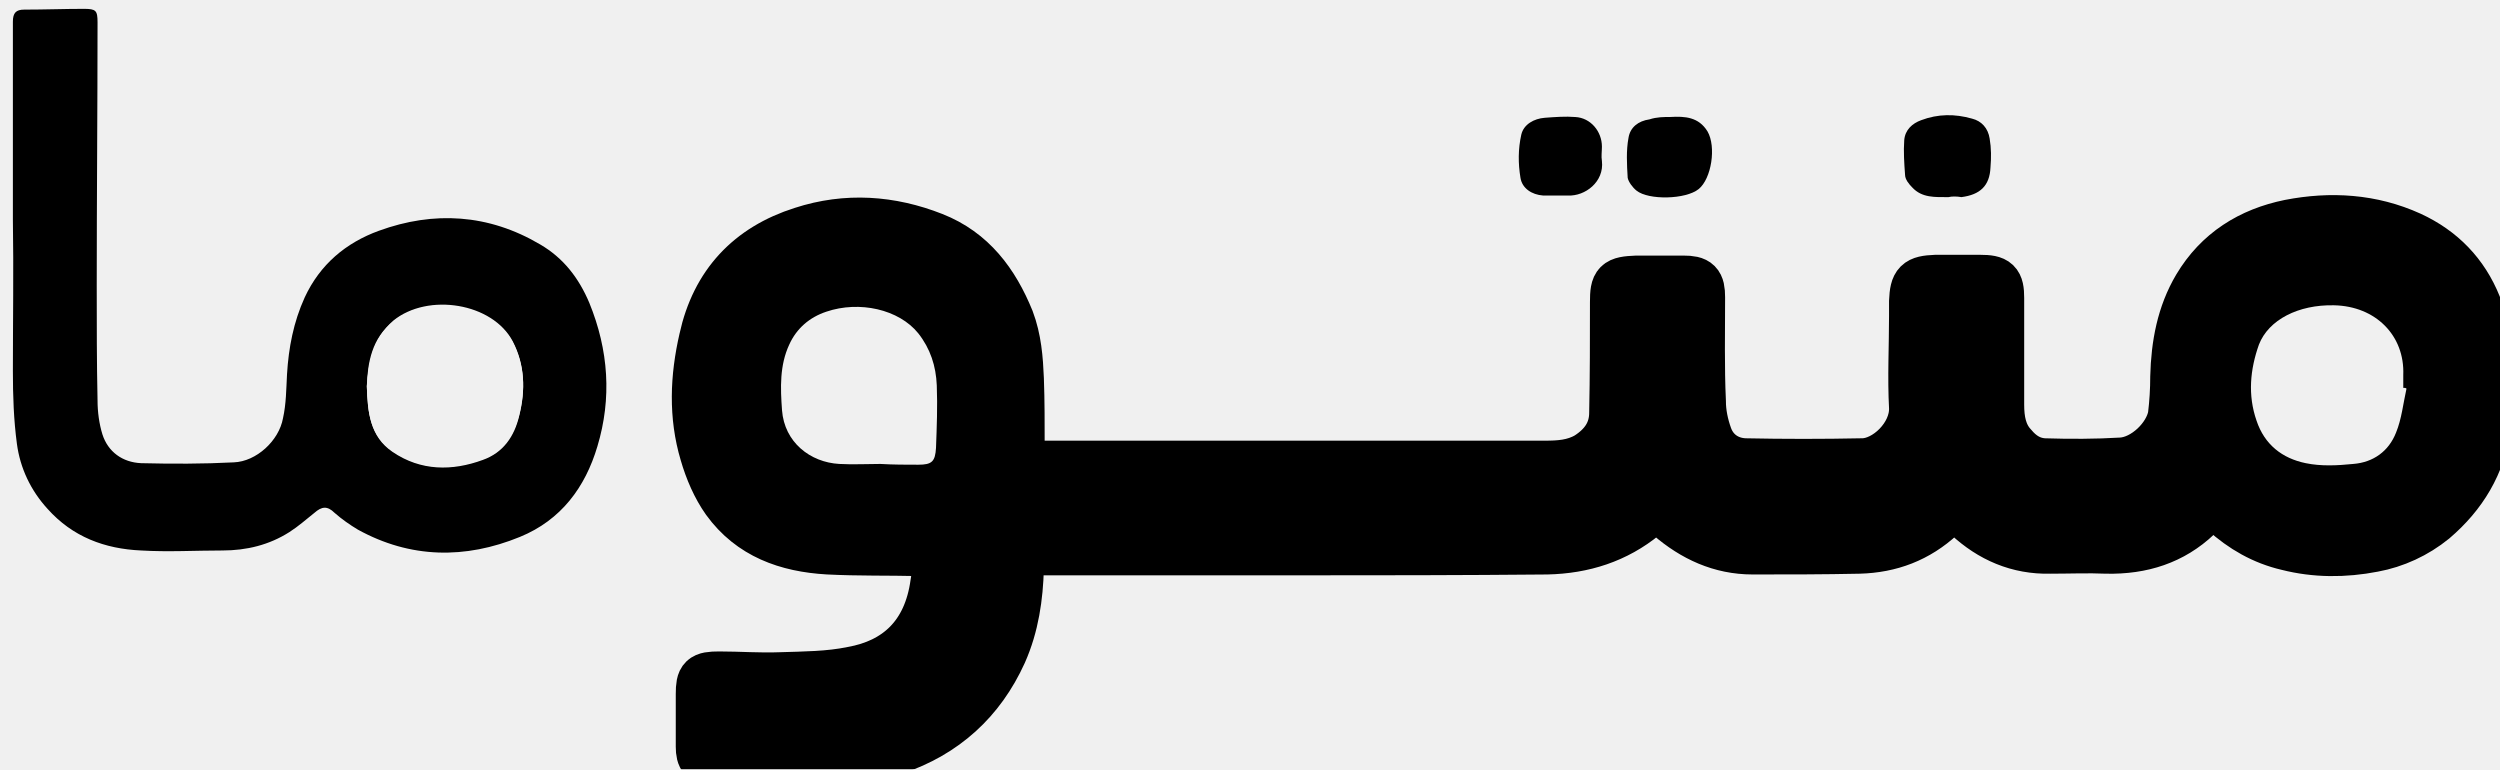
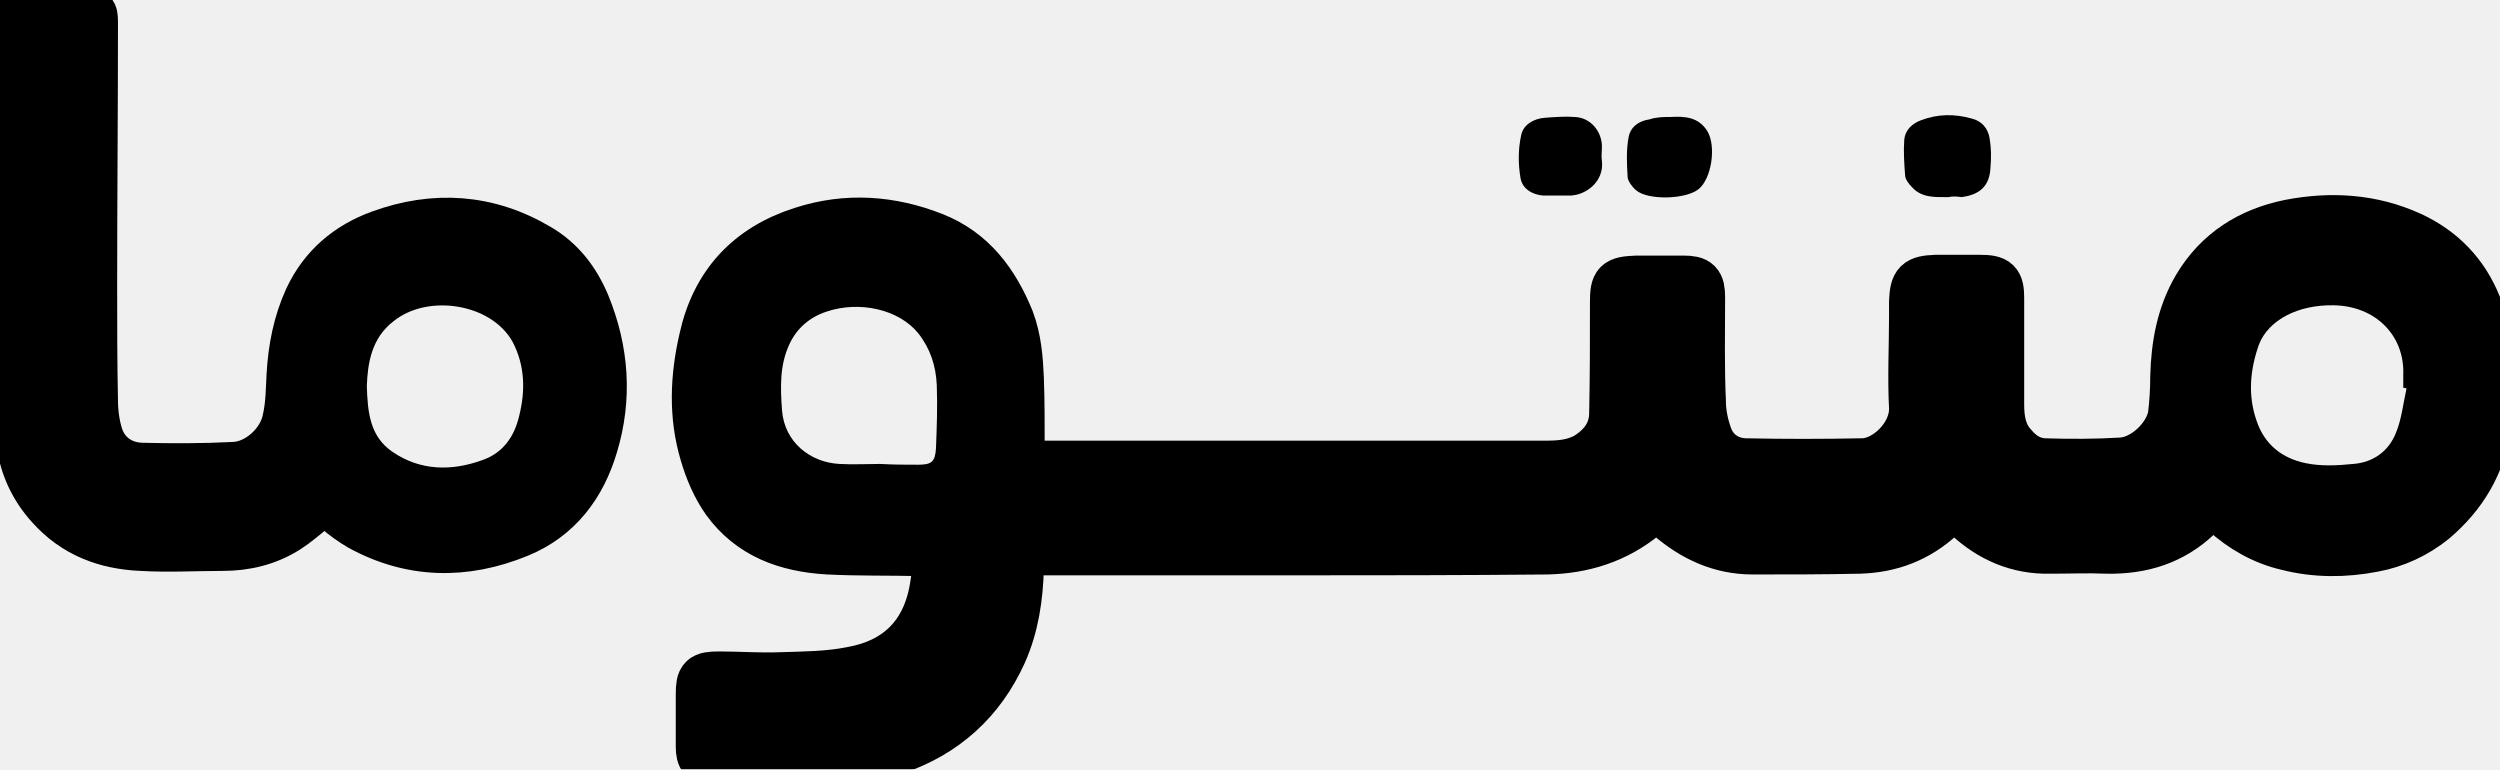
<svg xmlns="http://www.w3.org/2000/svg" width="52" height="16" viewBox="0 0 52 16" fill="none">
  <defs>
    <mask id="logo-type-holes" maskUnits="userSpaceOnUse" x="0" y="0" width="52" height="16">
      <rect x="0" y="0" width="52" height="16" fill="white" />
      <path d="M18.311 9.65C18.026 9.65 17.741 9.666 17.456 9.65C16.853 9.616 16.316 9.2 16.266 8.533C16.232 8.066 16.215 7.6 16.417 7.166C16.568 6.833 16.836 6.6 17.188 6.483C17.875 6.25 18.697 6.433 19.1 6.933C19.351 7.25 19.469 7.616 19.485 8.016C19.502 8.45 19.485 8.883 19.469 9.316C19.452 9.6 19.385 9.666 19.1 9.666C18.848 9.666 18.58 9.666 18.311 9.65Z" fill="black" />
      <path d="M50.055 8.084C49.988 8.384 49.954 8.717 49.837 9C49.686 9.384 49.367 9.617 48.948 9.65C48.613 9.684 48.277 9.7 47.959 9.634C47.472 9.534 47.103 9.25 46.936 8.75C46.751 8.217 46.802 7.684 46.986 7.167C47.187 6.65 47.808 6.334 48.546 6.35C49.418 6.367 50.021 6.984 49.988 7.8C49.988 7.884 49.988 7.967 49.988 8.067C50.021 8.067 50.038 8.067 50.055 8.084Z" fill="black" />
      <path d="M7.63 8.033C7.647 7.55 7.73 7.033 8.183 6.683C8.904 6.1 10.229 6.316 10.665 7.116C10.916 7.6 10.933 8.116 10.799 8.65C10.698 9.083 10.464 9.416 10.044 9.566C9.407 9.8 8.753 9.8 8.166 9.4C7.697 9.083 7.647 8.583 7.63 8.033Z" fill="black" />
    </mask>
  </defs>
  <g mask="url(#logo-type-holes)">
    <path d="M47.623 4.649C48.478 4.483 49.334 4.533 50.139 4.899C50.792 5.199 51.262 5.683 51.53 6.35C51.865 7.166 51.849 8 51.731 8.866C51.614 9.666 51.229 10.3 50.625 10.816C50.256 11.116 49.82 11.316 49.367 11.399C48.764 11.516 48.16 11.516 47.573 11.366C47.07 11.249 46.634 10.999 46.248 10.649C46.087 10.504 46.003 10.473 45.872 10.59L45.71 10.752C45.191 11.244 44.556 11.448 43.817 11.433C43.432 11.416 43.046 11.433 42.643 11.433C41.973 11.449 41.402 11.2 40.916 10.75C40.681 10.533 40.614 10.533 40.379 10.75C39.893 11.2 39.323 11.416 38.669 11.433C37.931 11.449 37.193 11.449 36.455 11.449C35.785 11.449 35.215 11.183 34.712 10.75C34.494 10.567 34.443 10.55 34.208 10.733C33.621 11.216 32.934 11.432 32.18 11.449C30.419 11.466 28.674 11.467 26.947 11.467H21.582C21.297 11.467 21.23 11.533 21.213 11.816C21.196 12.416 21.112 13.016 20.86 13.583C20.407 14.583 19.653 15.266 18.613 15.616C18.043 15.8 17.456 15.883 16.869 15.883C16.198 15.883 15.528 15.866 14.857 15.85C14.623 15.85 14.556 15.766 14.556 15.533V14.433C14.556 14.1 14.606 14.05 14.958 14.05C15.377 14.05 15.796 14.083 16.232 14.066C16.735 14.05 17.238 14.049 17.724 13.949C18.647 13.783 19.285 13.216 19.435 12.133C19.452 12.05 19.452 11.966 19.469 11.883C19.502 11.6 19.418 11.5 19.116 11.483C18.479 11.467 17.859 11.482 17.222 11.449C16.366 11.399 15.611 11.133 15.092 10.416C14.891 10.133 14.74 9.782 14.639 9.433C14.405 8.649 14.438 7.85 14.622 7.05C14.873 5.9 15.579 5.15 16.685 4.8C17.607 4.5 18.529 4.566 19.418 4.916C20.223 5.233 20.693 5.866 21.012 6.649C21.163 7.049 21.196 7.466 21.213 7.883C21.23 8.349 21.229 8.817 21.229 9.283C21.229 9.6 21.297 9.666 21.615 9.666H32.129C32.431 9.666 32.733 9.65 33.017 9.483C33.353 9.267 33.555 8.983 33.555 8.583C33.571 7.816 33.571 7.05 33.571 6.283C33.571 5.883 33.622 5.833 34.041 5.816H35.014C35.315 5.816 35.382 5.883 35.382 6.183C35.382 6.899 35.366 7.633 35.399 8.35C35.399 8.583 35.449 8.833 35.533 9.066C35.651 9.4 35.936 9.6 36.288 9.616C37.109 9.633 37.915 9.633 38.736 9.616C39.222 9.616 39.808 9.066 39.792 8.483C39.758 7.85 39.792 7.2 39.792 6.566V6.267C39.809 5.883 39.876 5.816 40.262 5.8H41.184C41.536 5.8 41.603 5.866 41.603 6.199V8.416C41.603 8.733 41.654 9.033 41.872 9.267C42.039 9.466 42.241 9.599 42.509 9.616C43.045 9.633 43.599 9.633 44.136 9.6C44.605 9.566 45.091 9.099 45.175 8.649C45.208 8.383 45.225 8.1 45.225 7.833C45.242 7.166 45.36 6.533 45.695 5.967C46.131 5.234 46.801 4.816 47.623 4.649ZM48.562 6.35C47.808 6.333 47.187 6.65 47.003 7.166C46.802 7.683 46.769 8.217 46.953 8.75C47.121 9.25 47.473 9.533 47.975 9.633C48.294 9.699 48.646 9.683 48.965 9.649C49.384 9.616 49.702 9.383 49.853 9C49.954 8.7 49.987 8.383 50.055 8.083C50.038 8.083 50.021 8.083 50.005 8.066V7.8C50.038 6.983 49.434 6.366 48.562 6.35ZM19.099 6.933C18.697 6.433 17.876 6.25 17.188 6.483C16.836 6.6 16.568 6.833 16.417 7.166C16.216 7.599 16.232 8.067 16.265 8.533C16.316 9.216 16.852 9.633 17.456 9.649C17.741 9.666 18.026 9.649 18.311 9.649C18.58 9.666 18.831 9.666 19.099 9.666C19.384 9.666 19.452 9.6 19.469 9.316C19.485 8.883 19.502 8.45 19.485 8.017C19.468 7.617 19.368 7.233 19.099 6.933Z" fill="black" />
    <path d="M47.623 4.649C48.478 4.483 49.334 4.533 50.139 4.899C50.792 5.199 51.262 5.683 51.53 6.35C51.865 7.166 51.849 8 51.731 8.866C51.614 9.666 51.229 10.3 50.625 10.816C50.256 11.116 49.82 11.316 49.367 11.399C48.764 11.516 48.16 11.516 47.573 11.366C47.07 11.249 46.634 10.999 46.248 10.649C46.087 10.504 46.003 10.473 45.872 10.59L45.71 10.752C45.191 11.244 44.556 11.448 43.817 11.433C43.432 11.416 43.046 11.433 42.643 11.433C41.973 11.449 41.402 11.2 40.916 10.75C40.681 10.533 40.614 10.533 40.379 10.75C39.893 11.2 39.323 11.416 38.669 11.433C37.931 11.449 37.193 11.449 36.455 11.449C35.785 11.449 35.215 11.183 34.712 10.75C34.494 10.567 34.443 10.55 34.208 10.733C33.621 11.216 32.934 11.432 32.18 11.449C30.419 11.466 28.674 11.467 26.947 11.467H21.582C21.297 11.467 21.23 11.533 21.213 11.816C21.196 12.416 21.112 13.016 20.86 13.583C20.407 14.583 19.653 15.266 18.613 15.616C18.043 15.8 17.456 15.883 16.869 15.883C16.198 15.883 15.528 15.866 14.857 15.85C14.623 15.85 14.556 15.766 14.556 15.533V14.433C14.556 14.1 14.606 14.05 14.958 14.05C15.377 14.05 15.796 14.083 16.232 14.066C16.735 14.05 17.238 14.049 17.724 13.949C18.647 13.783 19.285 13.216 19.435 12.133C19.452 12.05 19.452 11.966 19.469 11.883C19.502 11.6 19.418 11.5 19.116 11.483C18.479 11.467 17.859 11.482 17.222 11.449C16.366 11.399 15.611 11.133 15.092 10.416C14.891 10.133 14.74 9.782 14.639 9.433C14.405 8.649 14.438 7.85 14.622 7.05C14.873 5.9 15.579 5.15 16.685 4.8C17.607 4.5 18.529 4.566 19.418 4.916C20.223 5.233 20.693 5.866 21.012 6.649C21.163 7.049 21.196 7.466 21.213 7.883C21.23 8.349 21.229 8.817 21.229 9.283C21.229 9.6 21.297 9.666 21.615 9.666H32.129C32.431 9.666 32.733 9.65 33.017 9.483C33.353 9.267 33.555 8.983 33.555 8.583C33.571 7.816 33.571 7.05 33.571 6.283C33.571 5.883 33.622 5.833 34.041 5.816H35.014C35.315 5.816 35.382 5.883 35.382 6.183C35.382 6.899 35.366 7.633 35.399 8.35C35.399 8.583 35.449 8.833 35.533 9.066C35.651 9.4 35.936 9.6 36.288 9.616C37.109 9.633 37.915 9.633 38.736 9.616C39.222 9.616 39.808 9.066 39.792 8.483C39.758 7.85 39.792 7.2 39.792 6.566V6.267C39.809 5.883 39.876 5.816 40.262 5.8H41.184C41.536 5.8 41.603 5.866 41.603 6.199V8.416C41.603 8.733 41.654 9.033 41.872 9.267C42.039 9.466 42.241 9.599 42.509 9.616C43.045 9.633 43.599 9.633 44.136 9.6C44.605 9.566 45.091 9.099 45.175 8.649C45.208 8.383 45.225 8.1 45.225 7.833C45.242 7.166 45.36 6.533 45.695 5.967C46.131 5.234 46.801 4.816 47.623 4.649ZM48.562 6.35C47.808 6.333 47.187 6.65 47.003 7.166C46.802 7.683 46.769 8.217 46.953 8.75C47.121 9.25 47.473 9.533 47.975 9.633C48.294 9.699 48.646 9.683 48.965 9.649C49.384 9.616 49.702 9.383 49.853 9C49.954 8.7 49.987 8.383 50.055 8.083C50.038 8.083 50.021 8.083 50.005 8.066V7.8C50.038 6.983 49.434 6.366 48.562 6.35ZM19.099 6.933C18.697 6.433 17.876 6.25 17.188 6.483C16.836 6.6 16.568 6.833 16.417 7.166C16.216 7.599 16.232 8.067 16.265 8.533C16.316 9.216 16.852 9.633 17.456 9.649C17.741 9.666 18.026 9.649 18.311 9.649C18.58 9.666 18.831 9.666 19.099 9.666C19.384 9.666 19.452 9.6 19.469 9.316C19.485 8.883 19.502 8.45 19.485 8.017C19.468 7.617 19.368 7.233 19.099 6.933Z" stroke="black" />
    <path d="M0.268 4.567C0.268 3.2 0.268 1.834 0.268 0.45C0.268 0.267 0.335 0.2 0.503 0.2C0.922 0.2 1.342 0.184 1.744 0.184C1.996 0.184 2.029 0.217 2.029 0.467C2.029 2.284 2.012 4.117 2.012 5.934C2.012 6.734 2.012 7.534 2.029 8.334C2.029 8.567 2.063 8.817 2.13 9.034C2.247 9.4 2.549 9.617 2.935 9.634C3.572 9.65 4.226 9.65 4.863 9.617C5.332 9.6 5.802 9.167 5.886 8.7C5.953 8.4 5.953 8.1 5.97 7.784C6.003 7.234 6.104 6.7 6.339 6.184C6.657 5.5 7.194 5.05 7.881 4.8C9.022 4.384 10.162 4.45 11.235 5.084C11.721 5.367 12.04 5.784 12.258 6.3C12.66 7.284 12.727 8.284 12.426 9.284C12.174 10.134 11.671 10.817 10.816 11.167C9.676 11.634 8.535 11.617 7.445 11.017C7.278 10.917 7.11 10.8 6.959 10.667C6.808 10.517 6.691 10.534 6.54 10.667C6.372 10.8 6.204 10.95 6.02 11.067C5.601 11.334 5.131 11.45 4.628 11.45C4.058 11.45 3.505 11.484 2.935 11.45C2.18 11.417 1.509 11.167 0.989 10.584C0.637 10.2 0.419 9.734 0.352 9.234C0.285 8.734 0.268 8.234 0.268 7.717C0.268 6.684 0.285 5.617 0.268 4.567ZM7.63 8.034C7.647 8.584 7.697 9.067 8.166 9.384C8.753 9.784 9.407 9.784 10.044 9.55C10.464 9.4 10.682 9.067 10.799 8.634C10.933 8.1 10.916 7.584 10.665 7.1C10.246 6.3 8.904 6.084 8.183 6.667C7.747 7.05 7.663 7.55 7.63 8.034Z" fill="black" />
+     <path d="M0.268 4.567C0.268 3.2 0.268 1.834 0.268 0.45C0.268 0.267 0.335 0.2 0.503 0.2C0.922 0.2 1.342 0.184 1.744 0.184C1.996 0.184 2.029 0.217 2.029 0.467C2.029 2.284 2.012 4.117 2.012 5.934C2.012 6.734 2.012 7.534 2.029 8.334C2.029 8.567 2.063 8.817 2.13 9.034C2.247 9.4 2.549 9.617 2.935 9.634C3.572 9.65 4.226 9.65 4.863 9.617C5.332 9.6 5.802 9.167 5.886 8.7C5.953 8.4 5.953 8.1 5.97 7.784C6.003 7.234 6.104 6.7 6.339 6.184C6.657 5.5 7.194 5.05 7.881 4.8C9.022 4.384 10.162 4.45 11.235 5.084C11.721 5.367 12.04 5.784 12.258 6.3C12.66 7.284 12.727 8.284 12.426 9.284C12.174 10.134 11.671 10.817 10.816 11.167C9.676 11.634 8.535 11.617 7.445 11.017C7.278 10.917 7.11 10.8 6.959 10.667C6.808 10.517 6.691 10.534 6.54 10.667C6.372 10.8 6.204 10.95 6.02 11.067C5.601 11.334 5.131 11.45 4.628 11.45C4.058 11.45 3.505 11.484 2.935 11.45C2.18 11.417 1.509 11.167 0.989 10.584C0.637 10.2 0.419 9.734 0.352 9.234C0.285 8.734 0.268 8.234 0.268 7.717C0.268 6.684 0.285 5.617 0.268 4.567ZM7.63 8.034C7.647 8.584 7.697 9.067 8.166 9.384C8.753 9.784 9.407 9.784 10.044 9.55C10.464 9.4 10.682 9.067 10.799 8.634C10.933 8.1 10.916 7.584 10.665 7.1C10.246 6.3 8.904 6.084 8.183 6.667C7.747 7.05 7.663 7.55 7.63 8.034Z" stroke="black" stroke-width="0.85" />
    <path d="M40.53 4.1C40.245 4.1 39.977 4.117 39.776 3.9C39.709 3.833 39.625 3.733 39.625 3.633C39.608 3.4 39.591 3.15 39.608 2.917C39.625 2.7 39.776 2.567 39.96 2.5C40.312 2.367 40.664 2.367 41.017 2.467C41.218 2.517 41.352 2.667 41.385 2.883C41.419 3.083 41.419 3.283 41.402 3.483C41.385 3.867 41.184 4.05 40.798 4.1C40.698 4.083 40.597 4.083 40.53 4.1Z" fill="black" />
    <path d="M34.745 2.433C35.047 2.416 35.332 2.433 35.516 2.733C35.701 3.05 35.6 3.716 35.332 3.933C35.063 4.15 34.292 4.166 34.041 3.966C33.957 3.9 33.873 3.783 33.856 3.7C33.839 3.416 33.823 3.133 33.873 2.866C33.907 2.65 34.074 2.516 34.309 2.483C34.46 2.433 34.611 2.433 34.745 2.433Z" fill="black" />
    <path d="M32.414 4.067C32.313 4.067 32.196 4.067 32.096 4.067C31.861 4.05 31.66 3.917 31.626 3.7C31.576 3.4 31.576 3.1 31.643 2.8C31.693 2.584 31.911 2.467 32.129 2.45C32.347 2.434 32.565 2.417 32.766 2.434C33.085 2.45 33.32 2.734 33.32 3.05C33.32 3.15 33.303 3.25 33.32 3.35C33.37 3.784 32.968 4.084 32.615 4.067C32.548 4.067 32.481 4.067 32.414 4.067Z" fill="black" />
  </g>
</svg>
